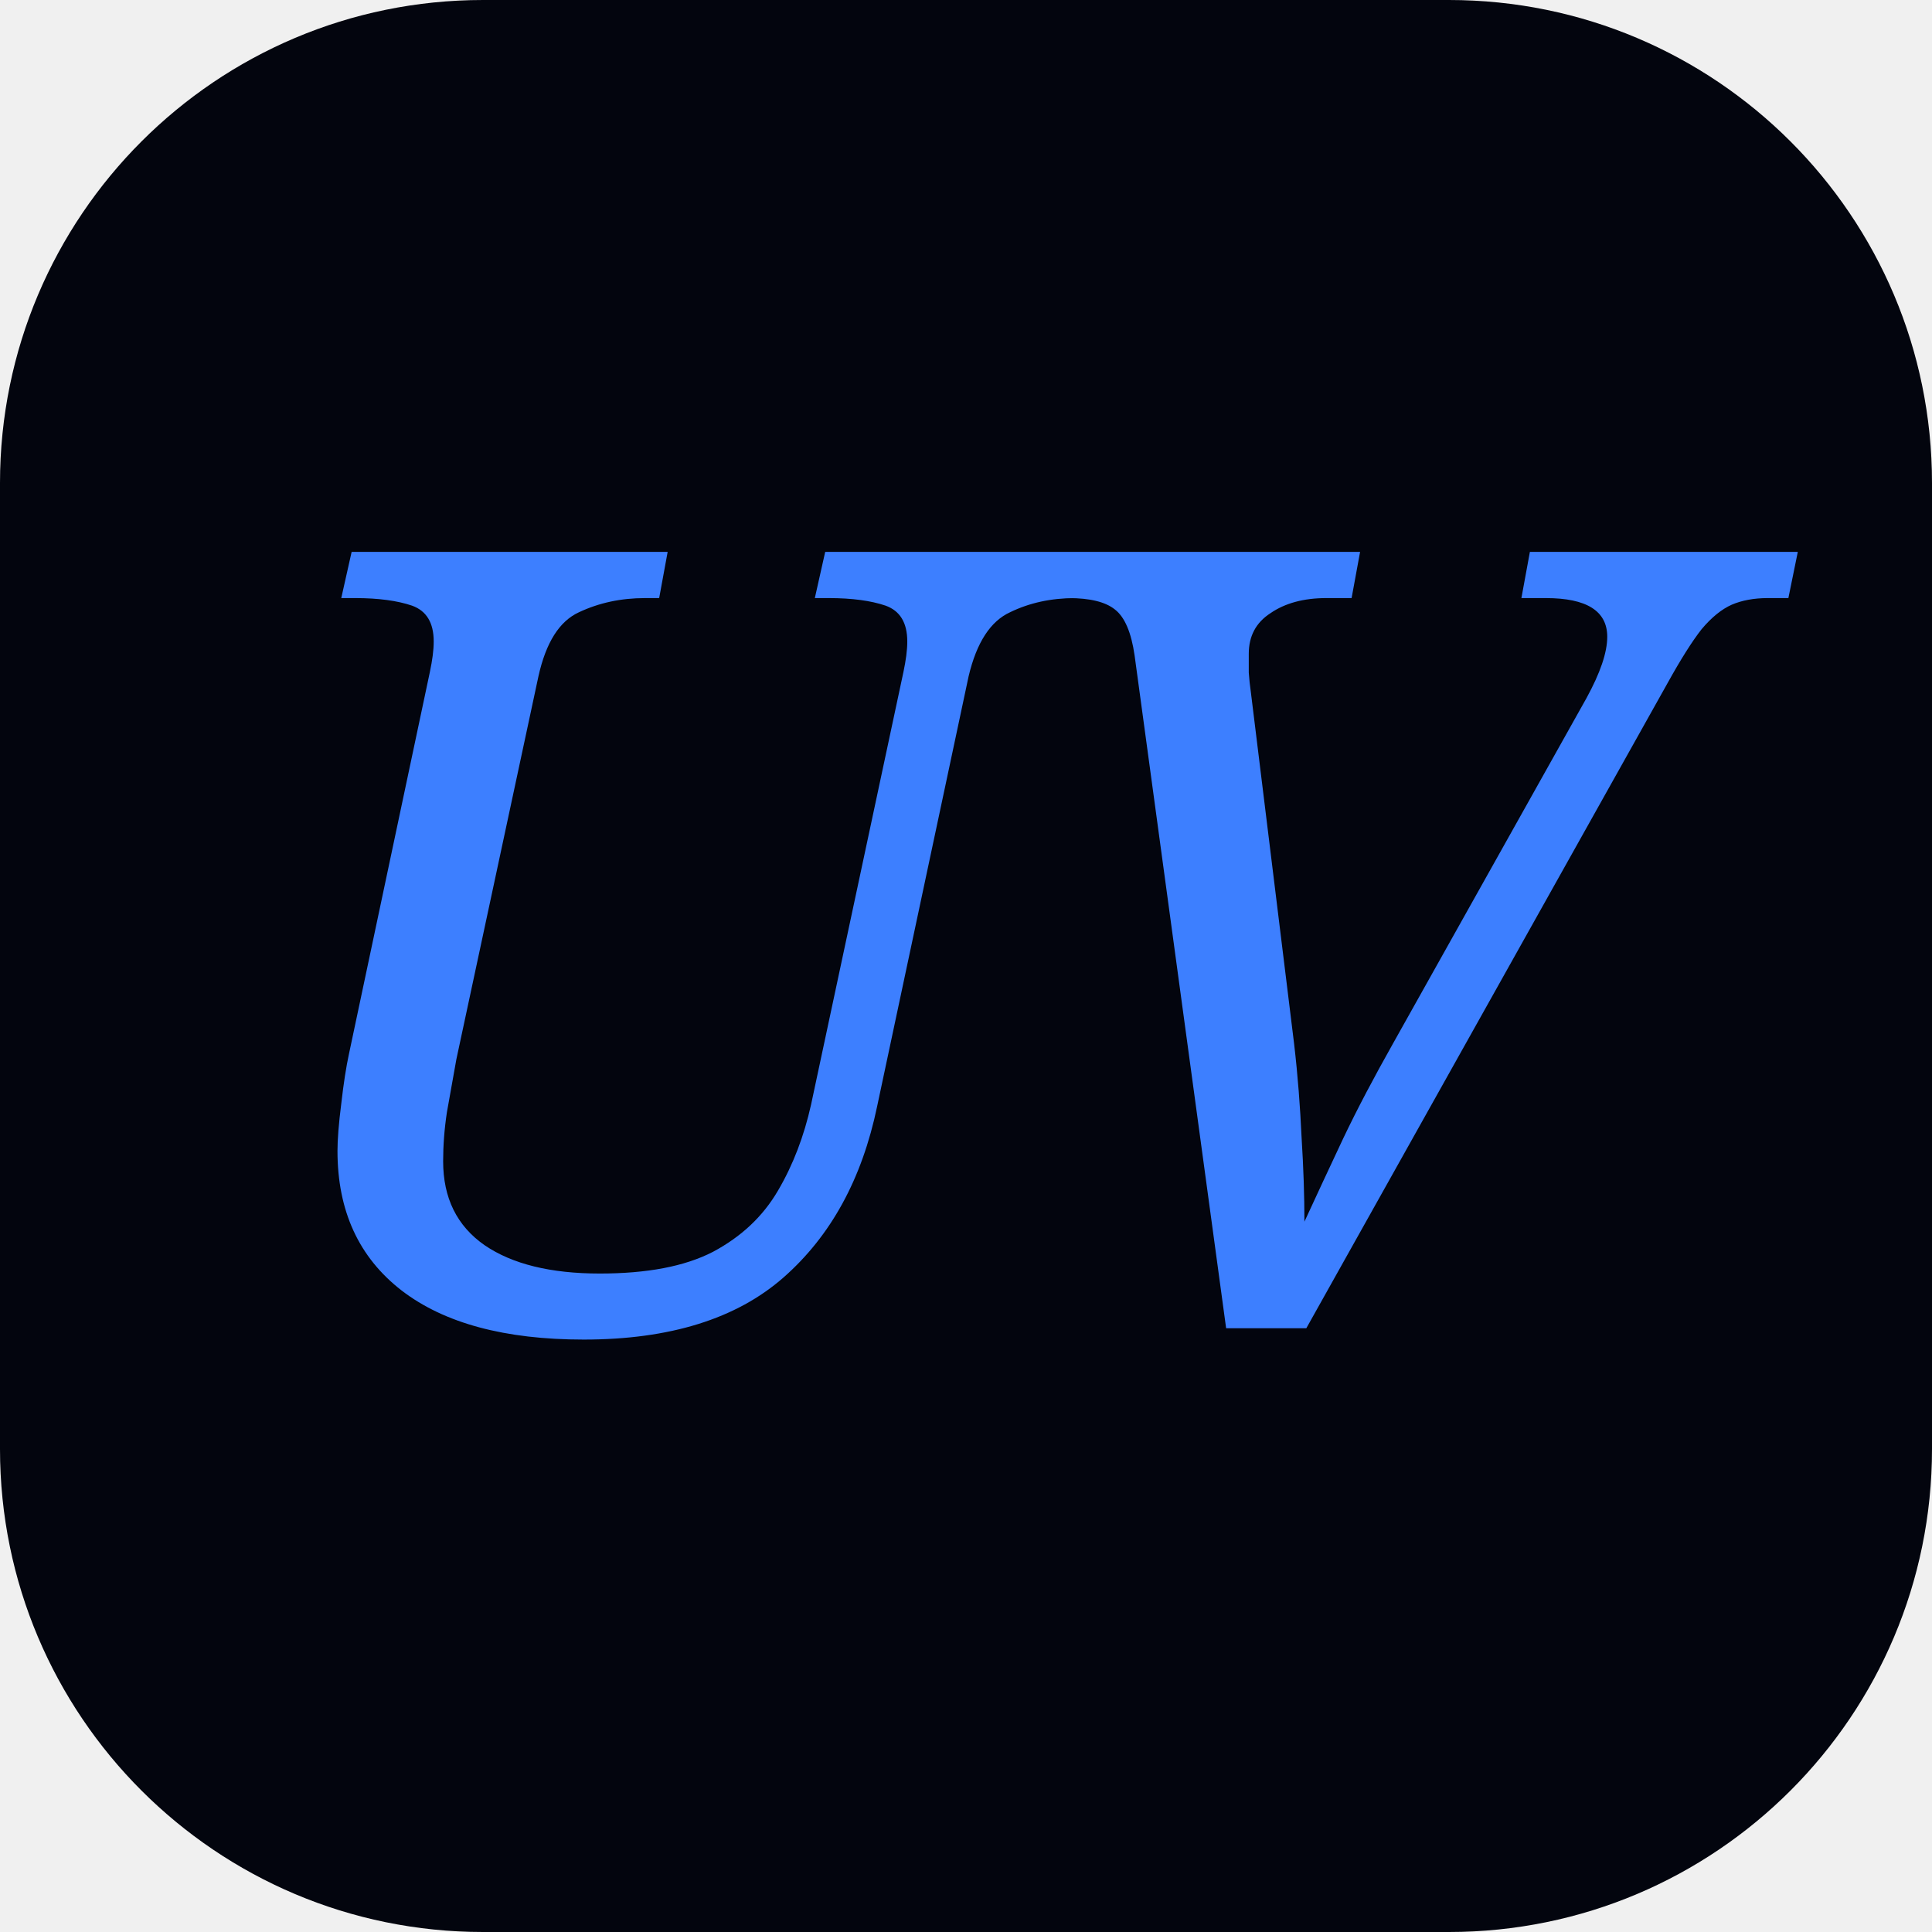
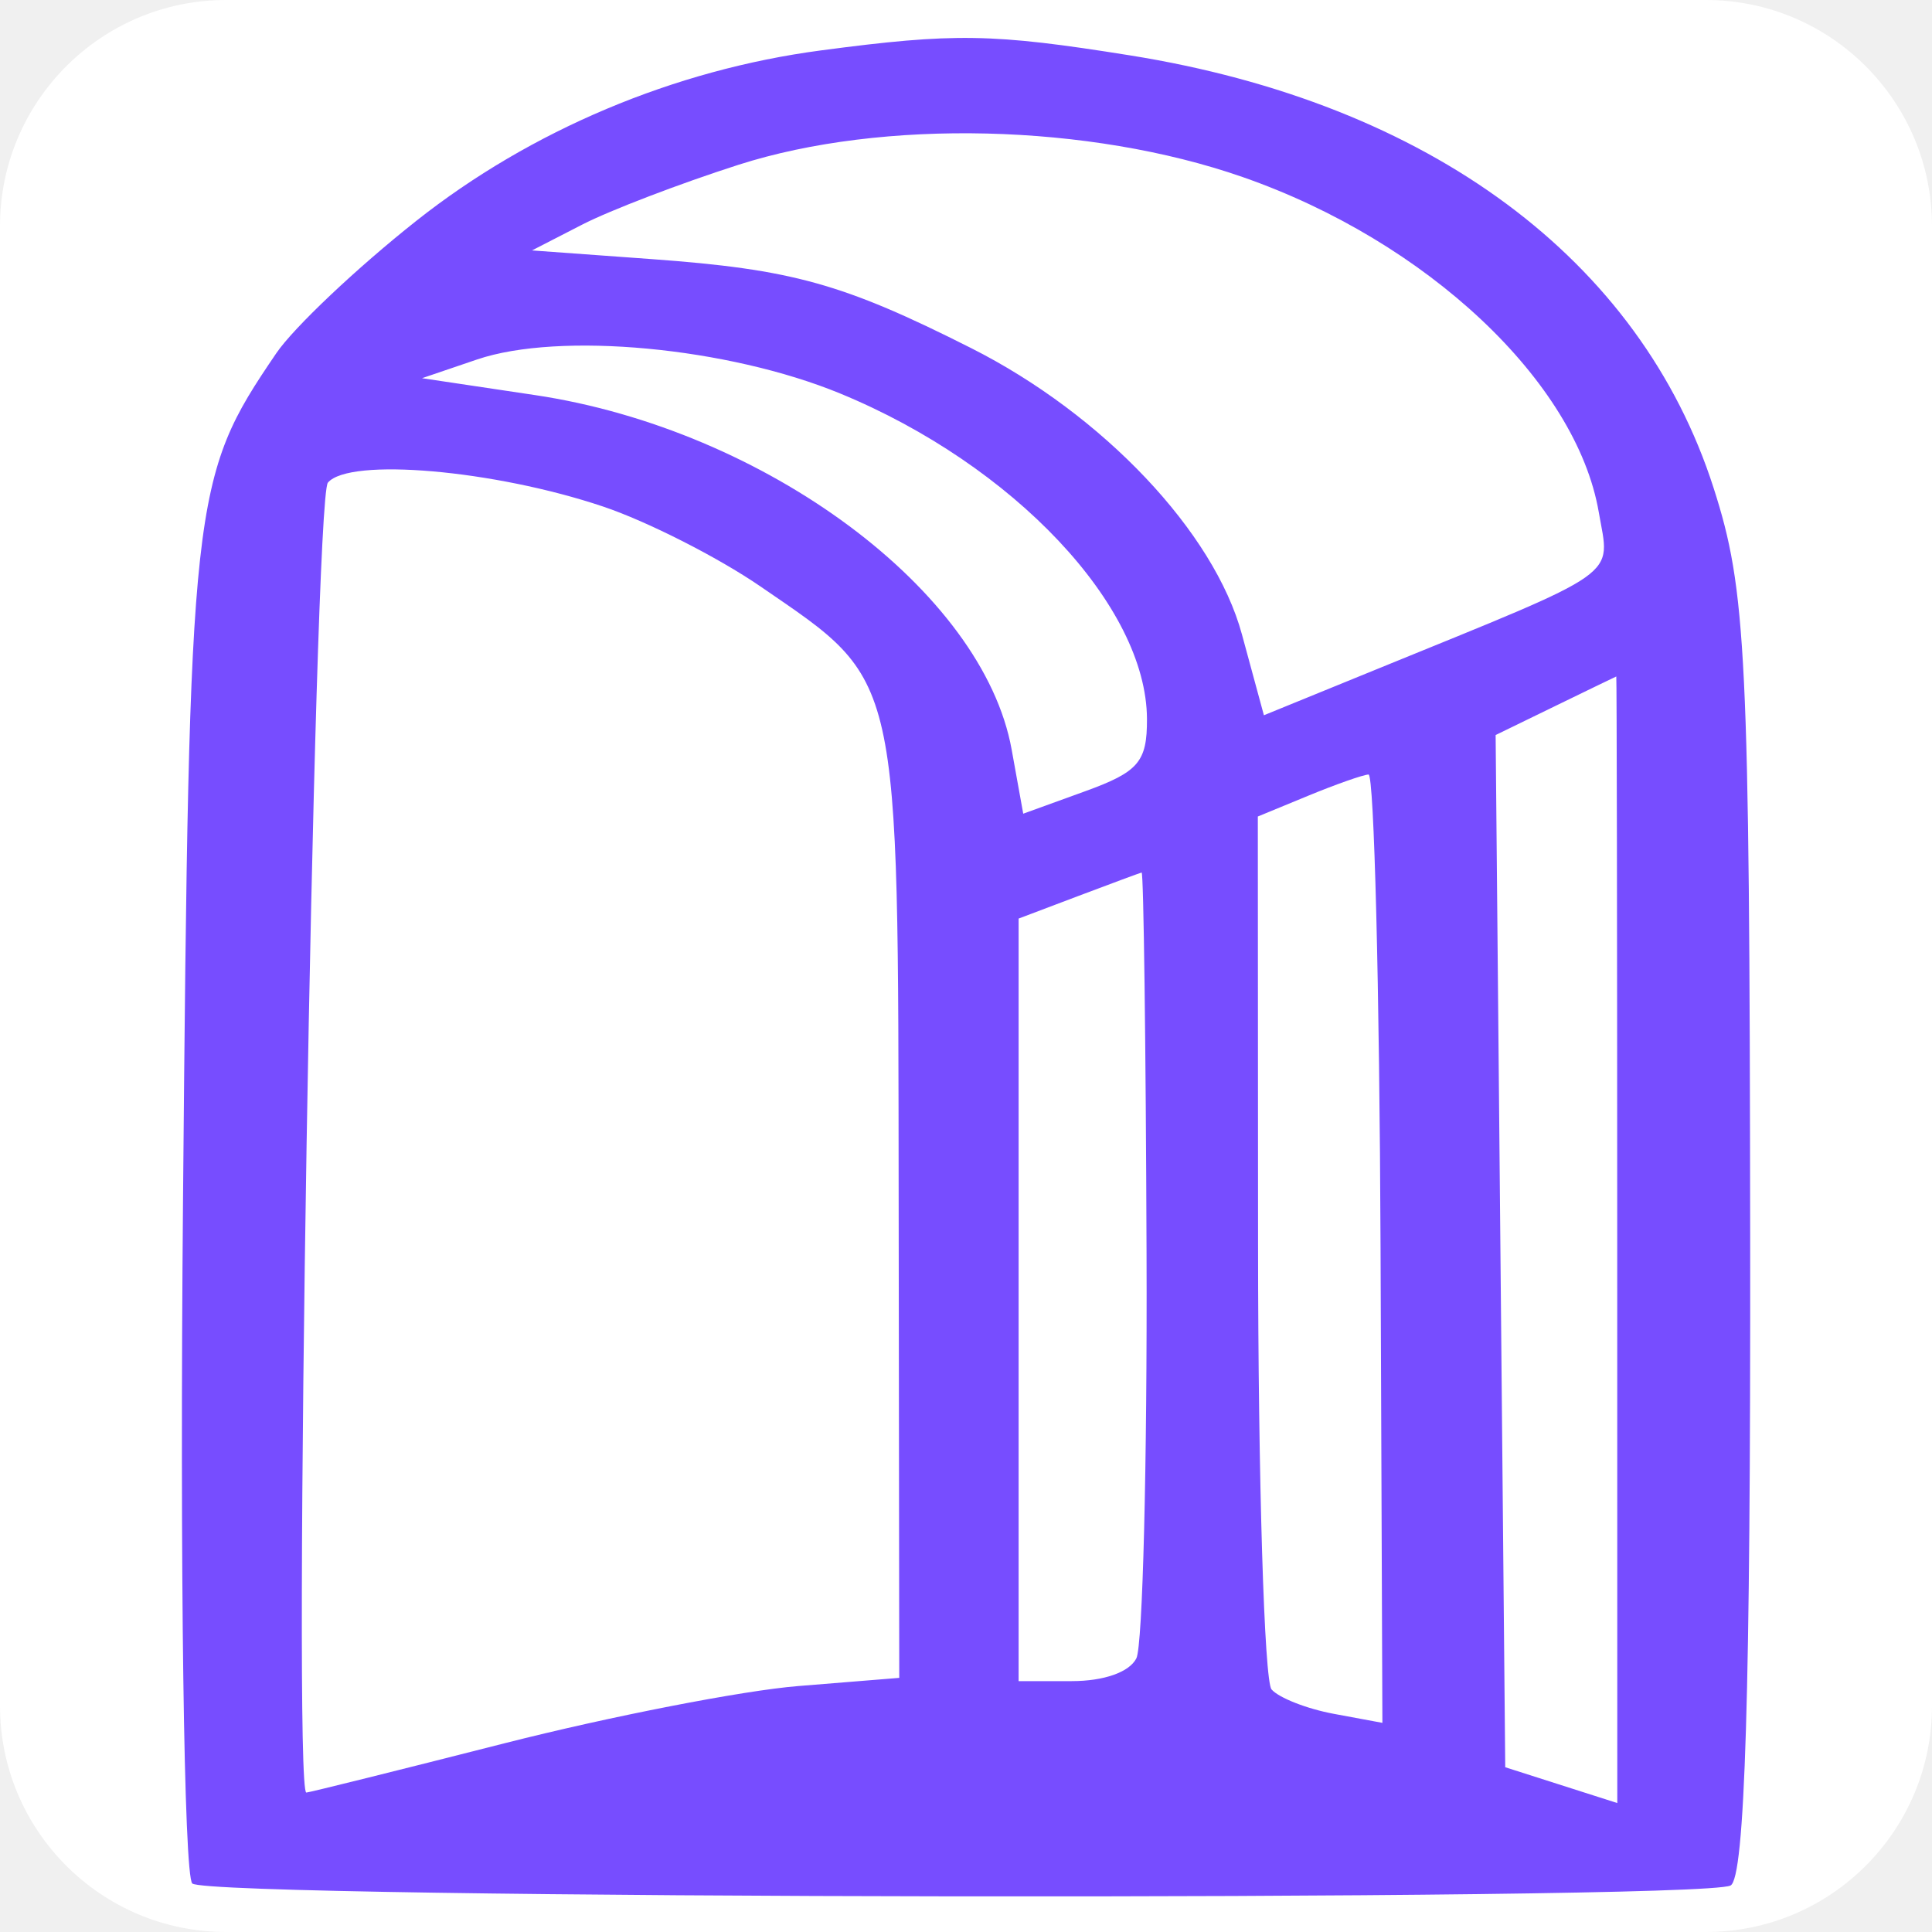
- <svg xmlns="http://www.w3.org/2000/svg" viewBox="0 0 32 32" fill="none">
-   <rect width="32" height="32" rx="8" fill="#03050E" />
-   <text x="16" y="22" text-anchor="middle" font-family="Georgia, serif" font-size="18" font-style="italic" fill="#3D7FFF" letter-spacing="-1">UV</text>
+ <svg xmlns="http://www.w3.org/2000/svg" viewBox="915 397 820 820" fill="none" role="img" aria-label="Your-UniVerse">
+   <rect x="915" y="397" width="820" height="820" rx="96" fill="#FFFFFF" />
+   <path fill-rule="evenodd" clip-rule="evenodd" d="M1263.44 418.396C1201.16 426.635 1140.28 452.278 1091.7 490.728C1066.42 510.732 1039.68 536.026 1032.26 546.931C996.132 600.03 995.329 607.293 992.679 906.155C991.292 1062.54 993.069 1193.15 996.615 1196.41C1003.95 1203.14 1635.19 1203.97 1649.46 1197.28C1655.62 1194.38 1658.04 1114.94 1657.83 922.32C1657.55 674.17 1656.24 647.466 1642.29 604.052C1611.15 507.125 1521.67 440.816 1394.57 420.498C1336.13 411.157 1320.1 410.896 1263.44 418.396ZM1442.39 472.134C1520.65 499.389 1584.05 559.051 1593.57 614.401C1598.41 642.502 1604.8 637.995 1498.76 681.266L1451.44 700.577L1442.11 666.238C1430.31 622.807 1383.18 572.989 1327.16 544.734C1272.8 517.308 1251.27 511.313 1191.45 506.965L1140.79 503.286L1162.12 492.322C1173.85 486.292 1203.66 474.883 1228.37 466.963C1289.62 447.332 1377.26 449.453 1442.39 472.134ZM1271.68 564.045C1345.22 594.356 1401.64 654.237 1401.81 702.177C1401.88 720.35 1398.23 724.621 1375.59 732.825L1349.29 742.356L1344.38 715.149C1332.27 647.999 1239.92 579.316 1142.06 564.684L1094.12 557.517L1117.45 549.585C1152.47 537.685 1224 544.396 1271.68 564.045ZM1170.96 611.99C1189.72 618.293 1219.75 633.546 1237.73 645.885C1297.69 687.06 1296.13 680.082 1296.42 906.949L1296.67 1109.14L1253.81 1112.61C1230.23 1114.52 1174.11 1125.46 1129.1 1136.91C1084.09 1148.37 1046.25 1157.78 1045.02 1157.82C1039.13 1158.04 1048.16 608.928 1054.17 601.843C1063.27 591.103 1124.73 596.447 1170.96 611.99ZM1601.4 923.144L1601.43 1162.27L1577.65 1154.67L1553.87 1147.07L1551.83 928.019L1549.79 708.971L1575.21 696.597C1589.19 689.79 1600.8 684.175 1601 684.121C1601.2 684.068 1601.38 791.629 1601.4 923.144ZM1500.95 926.858L1501.73 1128.23L1481.04 1124.39C1469.66 1122.27 1457.8 1117.62 1454.69 1114.05C1451.59 1110.48 1449 1025.66 1448.96 925.555L1448.86 743.553L1470.19 734.756C1481.92 729.917 1493.47 725.853 1495.85 725.723C1498.22 725.592 1500.52 816.105 1500.95 926.858ZM1401.63 929.067C1401.94 1018.23 1400 1095.53 1397.31 1100.85C1394.35 1106.71 1383.54 1110.52 1369.88 1110.52H1347.33V948.692V786.872L1372.66 777.288C1386.59 772.022 1398.69 767.537 1399.54 767.33C1400.38 767.123 1401.33 839.9 1401.63 929.067Z" fill="#774DFF" />
</svg>
